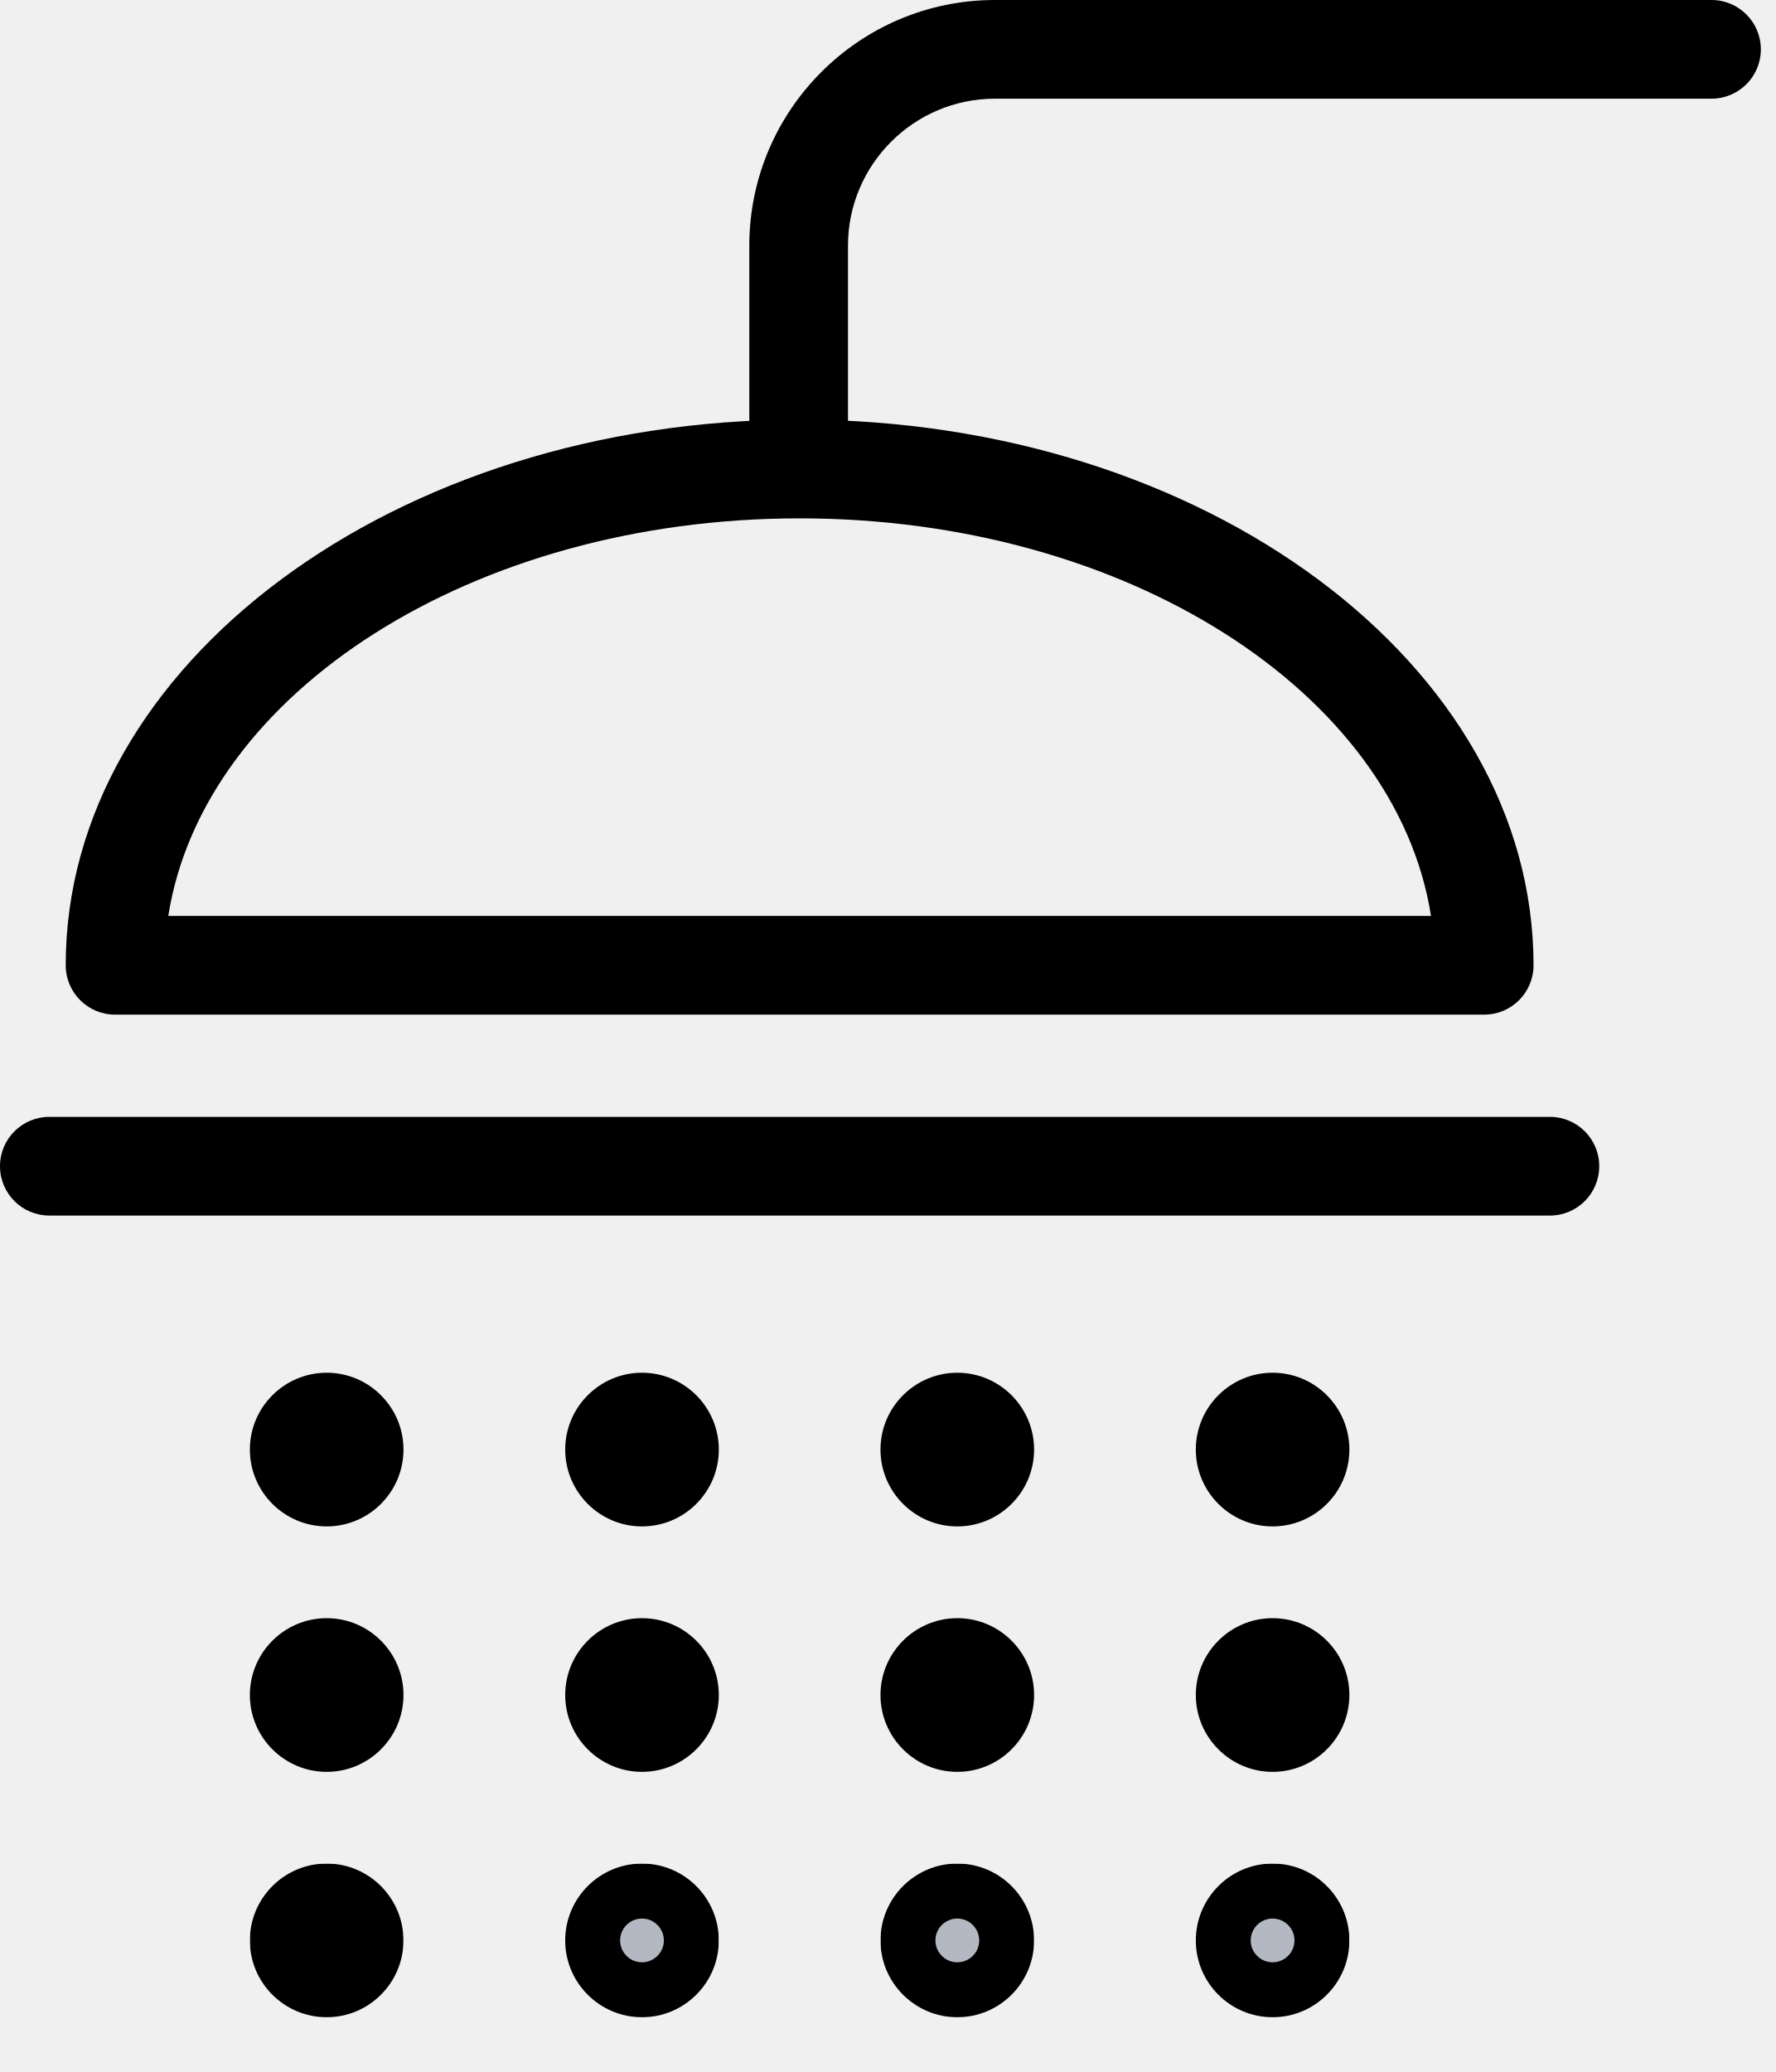
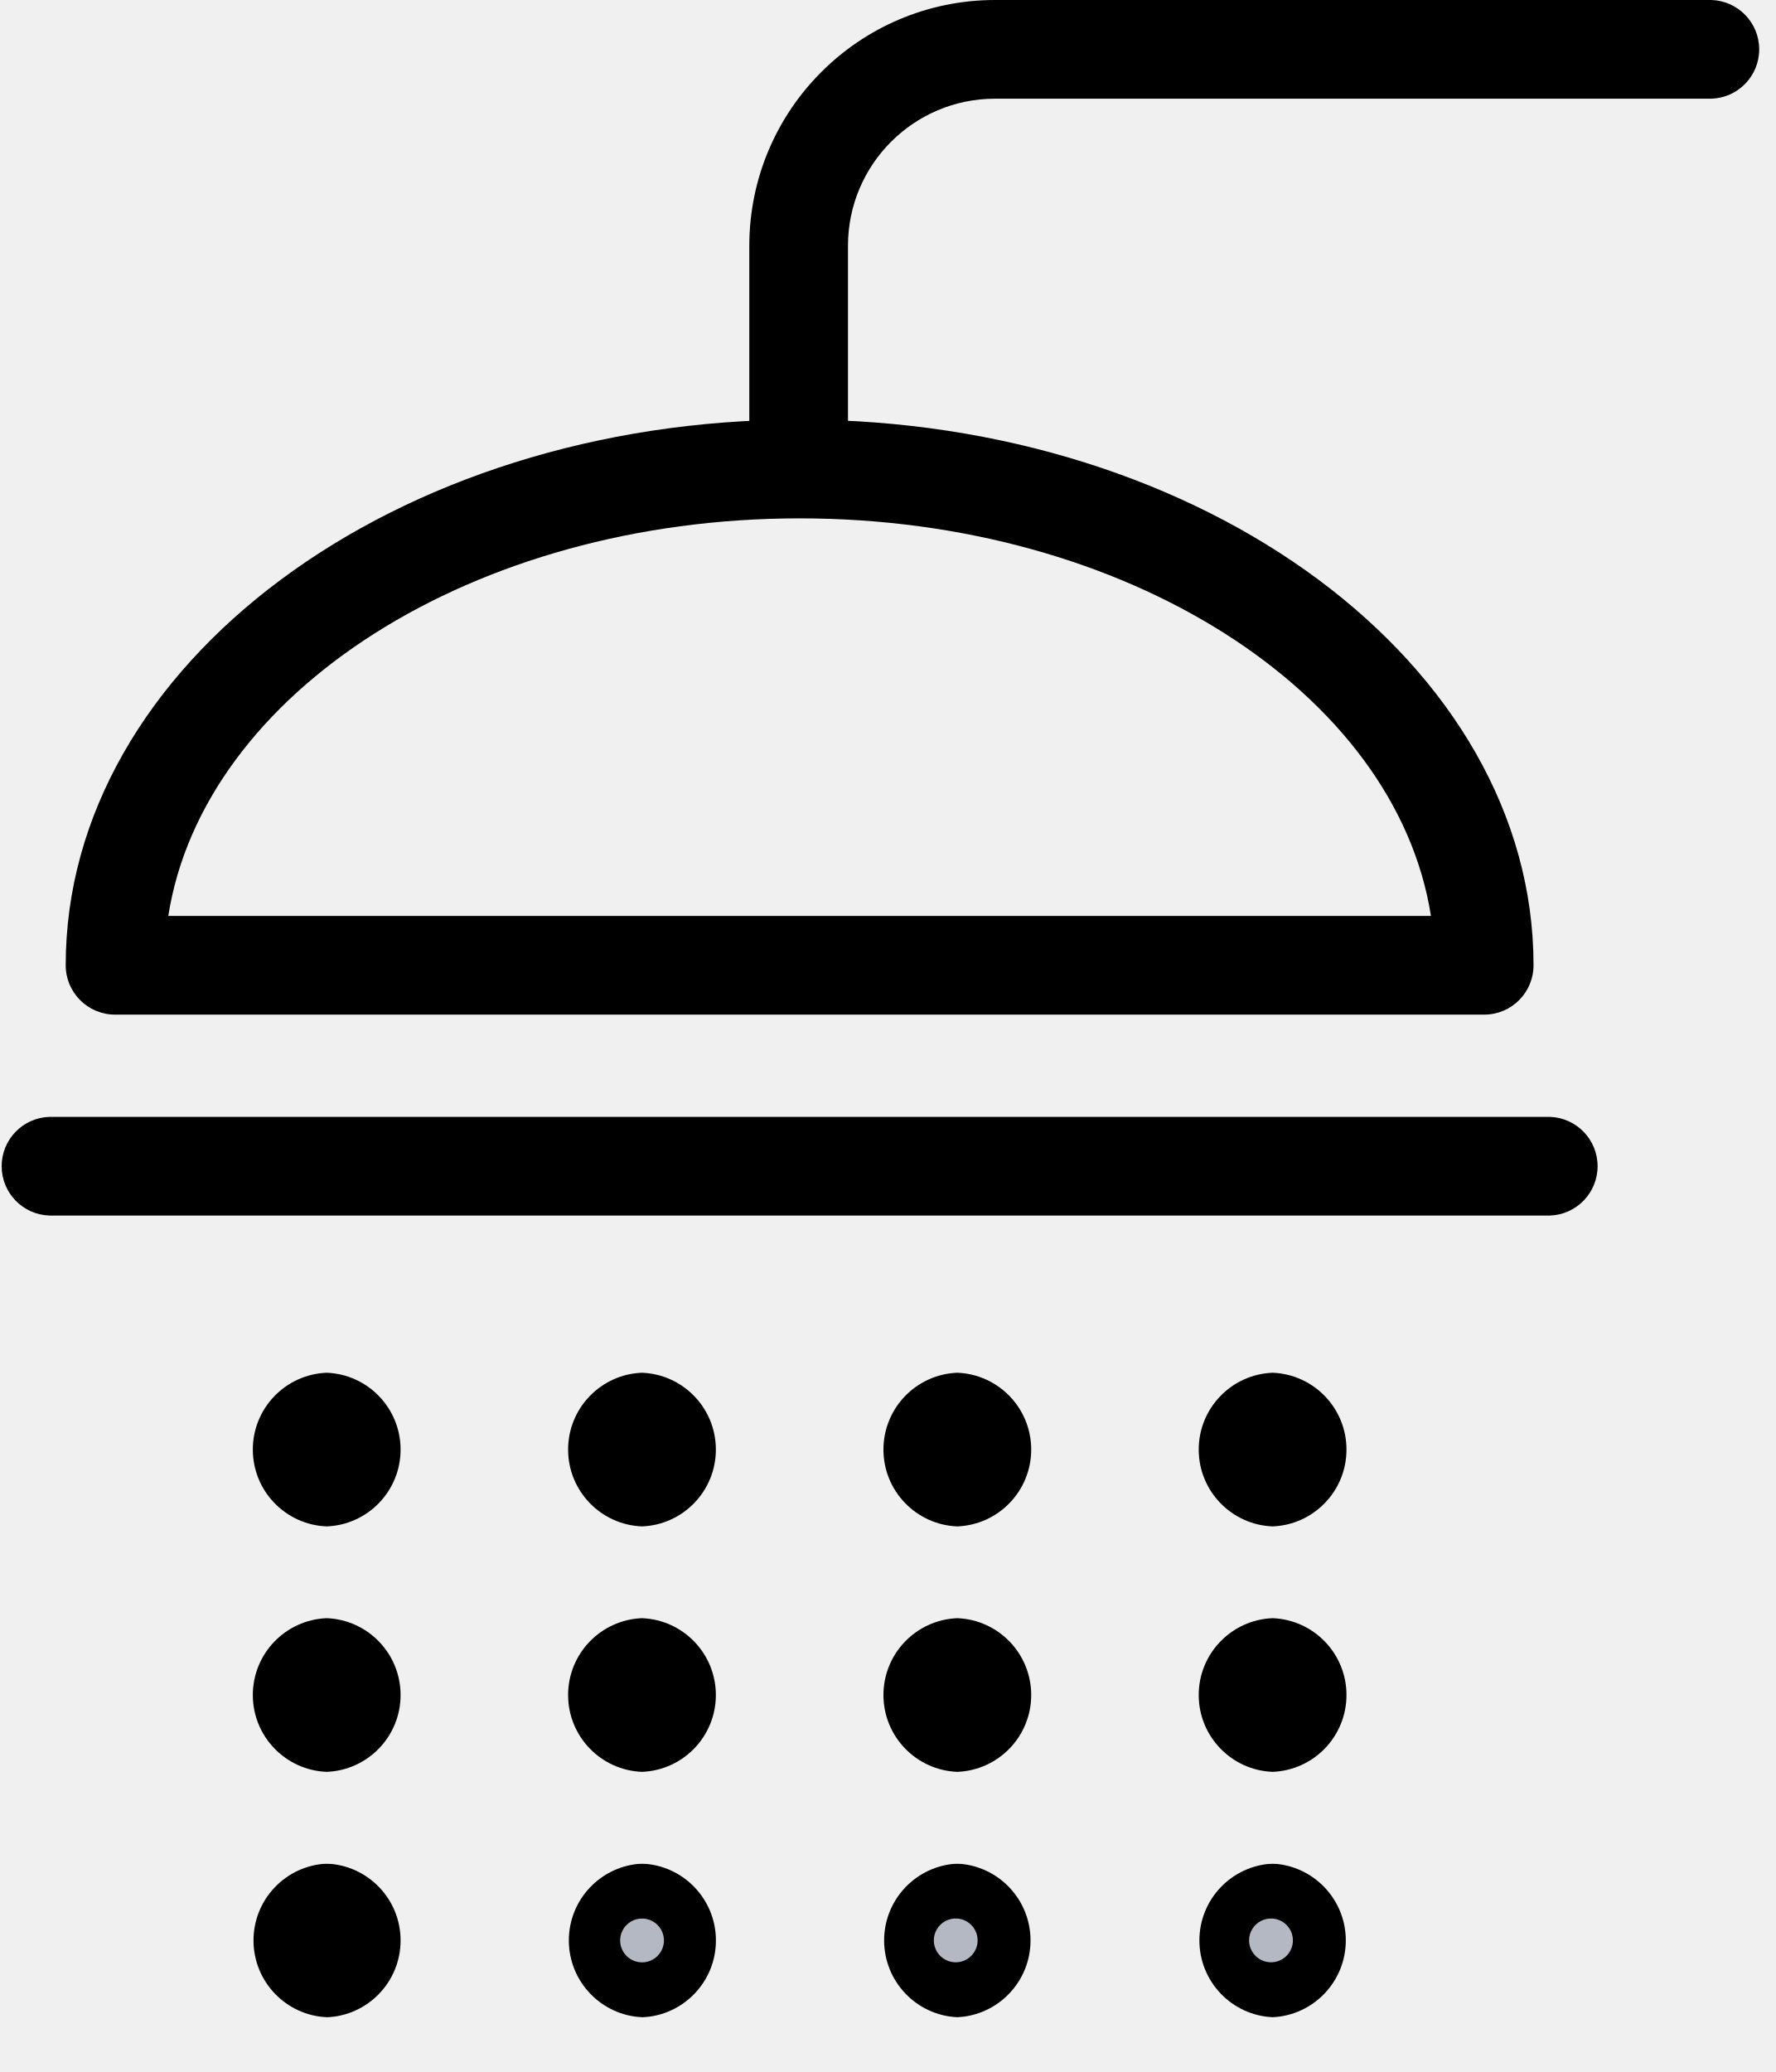
- <svg xmlns="http://www.w3.org/2000/svg" xmlns:xlink="http://www.w3.org/1999/xlink" width="30px" height="35px" viewBox="0 0 30 35" version="1.1">
+ <svg xmlns="http://www.w3.org/2000/svg" xmlns:xlink="http://www.w3.org/1999/xlink" width="30" height="35" viewBox="0 0 30 35">
  <defs>
-     <polygon id="path-1" points="0.103 0.051 2.698 0.051 2.698 2.647 0.103 2.647" />
-     <polygon id="path-3" points="0.136 0.051 2.731 0.051 2.731 2.647 0.136 2.647" />
-     <polygon id="path-5" points="0.168 0.051 2.763 0.051 2.763 2.647 0.168 2.647" />
-     <polygon id="path-7" points="0.201 0.051 2.795 0.051 2.795 2.647 0.201 2.647" />
+     <path id="a" d="M.103.051h2.595v2.596H.103z" />
+     <path id="c" d="M.136.051H2.73v2.596H.136z" />
+     <path id="e" d="M.168.051h2.595v2.596H.168z" />
+     <path id="g" d="M.2.051h2.595v2.596H.201z" />
  </defs>
-   <g id="Welcome" stroke="none" stroke-width="1" fill="none" fill-rule="evenodd">
-     <g id="CLanding" transform="translate(-819, -2270)">
-       <g id="Facilities" transform="translate(0, 2198)">
-         <g id="Group-59-Copy" transform="translate(819, 72)">
-           <path d="M2.843,15.472 L24.174,15.472 C23.582,11.699 19.025,8.756 13.509,8.756 C7.992,8.756 3.435,11.699 2.843,15.472 M25.073,17.139 L1.944,17.139 C1.484,17.139 1.11,16.766 1.11,16.305 C1.11,11.223 6.672,7.088 13.509,7.088 C20.345,7.088 25.906,11.223 25.906,16.305 C25.906,16.766 25.533,17.139 25.073,17.139" id="Fill-1" fill="#000000" />
-           <path d="M26.183,20.533 L0.834,20.533 C0.373,20.533 0,20.16 0,19.699 C0,19.239 0.373,18.866 0.834,18.866 L26.183,18.866 C26.643,18.866 27.016,19.239 27.016,19.699 C27.016,20.16 26.643,20.533 26.183,20.533" id="Fill-3" fill="#000000" />
-           <path d="M13.492,8.64 C13.032,8.64 12.658,8.267 12.658,7.807 L12.658,4.15 C12.658,1.861 14.52,0 16.808,0 L28.913,0 C29.373,0 29.746,0.373 29.746,0.834 C29.746,1.294 29.373,1.667 28.913,1.667 L16.808,1.667 C15.439,1.667 14.325,2.781 14.325,4.15 L14.325,7.807 C14.325,8.267 13.952,8.64 13.492,8.64" id="Fill-5" fill="#000000" />
-           <path d="M5.982,24.486 C5.982,24.743 5.776,24.95 5.519,24.95 C5.263,24.95 5.055,24.743 5.055,24.486 C5.055,24.229 5.263,24.022 5.519,24.022 C5.776,24.022 5.982,24.229 5.982,24.486" id="Fill-7" fill="#000000" />
-           <path d="M5.519,24.116 C5.315,24.116 5.149,24.282 5.149,24.486 C5.149,24.69 5.315,24.855 5.519,24.855 C5.723,24.855 5.888,24.69 5.888,24.486 C5.888,24.282 5.723,24.116 5.519,24.116 M5.519,25.784 C4.803,25.784 4.221,25.202 4.221,24.486 C4.221,23.77 4.803,23.188 5.519,23.188 C6.234,23.188 6.816,23.77 6.816,24.486 C6.816,25.202 6.234,25.784 5.519,25.784" id="Fill-9" fill="#000000" />
-           <path d="M11.309,24.486 C11.309,24.743 11.102,24.95 10.845,24.95 C10.589,24.95 10.381,24.743 10.381,24.486 C10.381,24.229 10.589,24.022 10.845,24.022 C11.102,24.022 11.309,24.229 11.309,24.486" id="Fill-11" fill="#000000" />
-           <path d="M10.845,24.116 C10.641,24.116 10.475,24.282 10.475,24.486 C10.475,24.69 10.641,24.855 10.845,24.855 C11.049,24.855 11.215,24.69 11.215,24.486 C11.215,24.282 11.049,24.116 10.845,24.116 M10.845,25.784 C10.13,25.784 9.548,25.202 9.548,24.486 C9.548,23.77 10.13,23.188 10.845,23.188 C11.561,23.188 12.143,23.77 12.143,24.486 C12.143,25.202 11.561,25.784 10.845,25.784" id="Fill-13" fill="#000000" />
-           <path d="M16.635,24.486 C16.635,24.743 16.429,24.95 16.172,24.95 C15.916,24.95 15.708,24.743 15.708,24.486 C15.708,24.229 15.916,24.022 16.172,24.022 C16.429,24.022 16.635,24.229 16.635,24.486" id="Fill-15" fill="#000000" />
-           <path d="M16.172,24.116 C15.968,24.116 15.801,24.282 15.801,24.486 C15.801,24.69 15.968,24.855 16.172,24.855 C16.376,24.855 16.541,24.69 16.541,24.486 C16.541,24.282 16.376,24.116 16.172,24.116 M16.172,25.784 C15.456,25.784 14.874,25.202 14.874,24.486 C14.874,23.77 15.456,23.188 16.172,23.188 C16.887,23.188 17.469,23.77 17.469,24.486 C17.469,25.202 16.887,25.784 16.172,25.784" id="Fill-17" fill="#000000" />
-           <path d="M21.962,24.486 C21.962,24.743 21.755,24.95 21.498,24.95 C21.242,24.95 21.034,24.743 21.034,24.486 C21.034,24.229 21.242,24.022 21.498,24.022 C21.755,24.022 21.962,24.229 21.962,24.486" id="Fill-19" fill="#000000" />
-           <path d="M21.498,24.116 C21.294,24.116 21.128,24.282 21.128,24.486 C21.128,24.69 21.294,24.855 21.498,24.855 C21.702,24.855 21.868,24.69 21.868,24.486 C21.868,24.282 21.702,24.116 21.498,24.116 M21.498,25.784 C20.783,25.784 20.201,25.202 20.201,24.486 C20.201,23.77 20.783,23.188 21.498,23.188 C22.214,23.188 22.795,23.77 22.795,24.486 C22.795,25.202 22.214,25.784 21.498,25.784" id="Fill-21" fill="#000000" />
-           <path d="M5.982,28.632 C5.982,28.889 5.776,29.096 5.519,29.096 C5.263,29.096 5.055,28.889 5.055,28.632 C5.055,28.375 5.263,28.168 5.519,28.168 C5.776,28.168 5.982,28.375 5.982,28.632" id="Fill-23" fill="#000000" />
-           <path d="M5.519,28.262 C5.315,28.262 5.149,28.428 5.149,28.632 C5.149,28.836 5.315,29.001 5.519,29.001 C5.723,29.001 5.888,28.836 5.888,28.632 C5.888,28.428 5.723,28.262 5.519,28.262 M5.519,29.93 C4.803,29.93 4.221,29.347 4.221,28.632 C4.221,27.916 4.803,27.334 5.519,27.334 C6.234,27.334 6.816,27.916 6.816,28.632 C6.816,29.347 6.234,29.93 5.519,29.93" id="Fill-25" fill="#000000" />
-           <path d="M11.309,28.632 C11.309,28.889 11.102,29.096 10.845,29.096 C10.589,29.096 10.381,28.889 10.381,28.632 C10.381,28.375 10.589,28.168 10.845,28.168 C11.102,28.168 11.309,28.375 11.309,28.632" id="Fill-27" fill="#000000" />
-           <path d="M10.845,28.262 C10.641,28.262 10.475,28.428 10.475,28.632 C10.475,28.836 10.641,29.001 10.845,29.001 C11.049,29.001 11.215,28.836 11.215,28.632 C11.215,28.428 11.049,28.262 10.845,28.262 M10.845,29.93 C10.13,29.93 9.548,29.347 9.548,28.632 C9.548,27.916 10.13,27.334 10.845,27.334 C11.561,27.334 12.143,27.916 12.143,28.632 C12.143,29.347 11.561,29.93 10.845,29.93" id="Fill-29" fill="#000000" />
-           <path d="M16.635,28.632 C16.635,28.889 16.429,29.096 16.172,29.096 C15.916,29.096 15.708,28.889 15.708,28.632 C15.708,28.375 15.916,28.168 16.172,28.168 C16.429,28.168 16.635,28.375 16.635,28.632" id="Fill-31" fill="#000000" />
-           <path d="M16.172,28.262 C15.968,28.262 15.801,28.428 15.801,28.632 C15.801,28.836 15.968,29.001 16.172,29.001 C16.376,29.001 16.541,28.836 16.541,28.632 C16.541,28.428 16.376,28.262 16.172,28.262 M16.172,29.93 C15.456,29.93 14.874,29.347 14.874,28.632 C14.874,27.916 15.456,27.334 16.172,27.334 C16.887,27.334 17.469,27.916 17.469,28.632 C17.469,29.347 16.887,29.93 16.172,29.93" id="Fill-33" fill="#000000" />
-           <path d="M21.962,28.632 C21.962,28.889 21.755,29.096 21.498,29.096 C21.242,29.096 21.034,28.889 21.034,28.632 C21.034,28.375 21.242,28.168 21.498,28.168 C21.755,28.168 21.962,28.375 21.962,28.632" id="Fill-35" fill="#000000" />
-           <path d="M21.498,28.262 C21.294,28.262 21.128,28.428 21.128,28.632 C21.128,28.836 21.294,29.001 21.498,29.001 C21.702,29.001 21.868,28.836 21.868,28.632 C21.868,28.428 21.702,28.262 21.498,28.262 M21.498,29.93 C20.783,29.93 20.201,29.347 20.201,28.632 C20.201,27.916 20.783,27.334 21.498,27.334 C22.214,27.334 22.795,27.916 22.795,28.632 C22.795,29.347 22.214,29.93 21.498,29.93" id="Fill-37" fill="#000000" />
-           <path d="M5.982,32.778 C5.982,33.034 5.776,33.241 5.519,33.241 C5.263,33.241 5.055,33.034 5.055,32.778 C5.055,32.52 5.263,32.313 5.519,32.313 C5.776,32.313 5.982,32.52 5.982,32.778" id="Fill-39" fill="#000000" />
-           <g id="Group-43" transform="translate(4.117647, 31.42794)">
-             <mask id="mask-2" fill="white">
-               <use xlink:href="#path-1" />
-             </mask>
-             <g id="Clip-42" />
-             <path d="M1.401,0.98 C1.197,0.98 1.031,1.146 1.031,1.35 C1.031,1.553 1.197,1.719 1.401,1.719 C1.605,1.719 1.771,1.553 1.771,1.35 C1.771,1.146 1.605,0.98 1.401,0.98 M1.401,2.647 C0.685,2.647 0.103,2.065 0.103,1.35 C0.103,0.634 0.685,0.051 1.401,0.051 C2.116,0.051 2.698,0.634 2.698,1.35 C2.698,2.065 2.116,2.647 1.401,2.647" id="Fill-41" fill="#000000" mask="url(#mask-2)" />
-           </g>
-           <path d="M11.309,32.778 C11.309,33.034 11.102,33.241 10.845,33.241 C10.589,33.241 10.381,33.034 10.381,32.778 C10.381,32.52 10.589,32.313 10.845,32.313 C11.102,32.313 11.309,32.52 11.309,32.778" id="Fill-44" fill="#B3B8C3" />
-           <g id="Group-48" transform="translate(9.411765, 31.42794)">
-             <mask id="mask-4" fill="white">
-               <use xlink:href="#path-3" />
-             </mask>
-             <g id="Clip-47" />
-             <path d="M1.434,0.98 C1.229,0.98 1.064,1.146 1.064,1.35 C1.064,1.553 1.229,1.719 1.434,1.719 C1.637,1.719 1.803,1.553 1.803,1.35 C1.803,1.146 1.637,0.98 1.434,0.98 M1.434,2.647 C0.718,2.647 0.136,2.065 0.136,1.35 C0.136,0.634 0.718,0.051 1.434,0.051 C2.149,0.051 2.731,0.634 2.731,1.35 C2.731,2.065 2.149,2.647 1.434,2.647" id="Fill-46" fill="#000000" mask="url(#mask-4)" />
-           </g>
-           <path d="M16.635,32.778 C16.635,33.034 16.429,33.241 16.172,33.241 C15.916,33.241 15.708,33.034 15.708,32.778 C15.708,32.52 15.916,32.313 16.172,32.313 C16.429,32.313 16.635,32.52 16.635,32.778" id="Fill-49" fill="#B3B8C3" />
-           <g id="Group-53" transform="translate(14.70588, 31.42794)">
-             <mask id="mask-6" fill="white">
-               <use xlink:href="#path-5" />
-             </mask>
-             <g id="Clip-52" />
-             <path d="M1.466,0.98 C1.262,0.98 1.096,1.146 1.096,1.35 C1.096,1.553 1.262,1.719 1.466,1.719 C1.67,1.719 1.836,1.553 1.836,1.35 C1.836,1.146 1.67,0.98 1.466,0.98 M1.466,2.647 C0.75,2.647 0.168,2.065 0.168,1.35 C0.168,0.634 0.75,0.051 1.466,0.051 C2.181,0.051 2.763,0.634 2.763,1.35 C2.763,2.065 2.181,2.647 1.466,2.647" id="Fill-51" fill="#000000" mask="url(#mask-6)" />
-           </g>
-           <path d="M21.962,32.778 C21.962,33.034 21.755,33.241 21.498,33.241 C21.242,33.241 21.034,33.034 21.034,32.778 C21.034,32.52 21.242,32.313 21.498,32.313 C21.755,32.313 21.962,32.52 21.962,32.778" id="Fill-54" fill="#B3B8C3" />
-           <g id="Group-58" transform="translate(20, 31.42794)">
-             <mask id="mask-8" fill="white">
-               <use xlink:href="#path-7" />
-             </mask>
-             <g id="Clip-57" />
-             <path d="M1.498,0.98 C1.294,0.98 1.128,1.146 1.128,1.35 C1.128,1.553 1.294,1.719 1.498,1.719 C1.702,1.719 1.868,1.553 1.868,1.35 C1.868,1.146 1.702,0.98 1.498,0.98 M1.498,2.647 C0.783,2.647 0.201,2.065 0.201,1.35 C0.201,0.634 0.783,0.051 1.498,0.051 C2.214,0.051 2.795,0.634 2.795,1.35 C2.795,2.065 2.214,2.647 1.498,2.647" id="Fill-56" fill="#000000" mask="url(#mask-8)" />
-           </g>
-         </g>
-       </g>
+   <g fill="none" fill-rule="evenodd">
+     <path d="M2.843 15.472h21.33c-.591-3.773-5.148-6.716-10.664-6.716-5.517 0-10.074 2.943-10.666 6.716m22.23 1.667H1.944a.834.834 0 01-.834-.834c0-5.082 5.562-9.217 12.399-9.217 6.836 0 12.397 4.135 12.397 9.217 0 .46-.373.834-.833.834m1.11 3.394H.833a.834.834 0 010-1.667h25.35a.834.834 0 010 1.667" fill="#000" />
+     <path d="M13.492 8.64a.834.834 0 01-.834-.833V4.15A4.154 4.154 0 0116.808 0h12.105a.834.834 0 010 1.667H16.808a2.485 2.485 0 00-2.483 2.483v3.657c0 .46-.373.833-.833.833m-7.51 15.846a.464.464 0 11-.928 0 .464.464 0 01.928 0" fill="#000" />
+     <path d="M5.519 24.116a.37.37 0 100 .74.37.37 0 000-.74m0 1.668a1.299 1.299 0 010-2.596 1.299 1.299 0 010 2.596m5.79-1.298a.464.464 0 11-.928 0 .464.464 0 01.928 0" fill="#000" />
+     <path d="M10.845 24.116a.37.37 0 100 .74.37.37 0 000-.74m0 1.668a1.299 1.299 0 010-2.596 1.299 1.299 0 010 2.596m5.79-1.298a.464.464 0 11-.928 0 .464.464 0 01.928 0" fill="#000" />
+     <path d="M16.172 24.116a.37.37 0 100 .738.37.37 0 000-.738m0 1.668a1.299 1.299 0 010-2.596 1.299 1.299 0 010 2.596m5.79-1.298a.464.464 0 11-.928 0 .464.464 0 01.928 0" fill="#000" />
+     <path d="M21.498 24.116a.37.37 0 100 .738.37.37 0 000-.738m0 1.668a1.299 1.299 0 010-2.596 1.299 1.299 0 010 2.596M5.982 28.632a.464.464 0 11-.928 0 .464.464 0 01.928 0" fill="#000" />
+     <path d="M5.519 28.262a.37.37 0 100 .74.37.37 0 000-.74m0 1.668a1.299 1.299 0 010-2.596 1.299 1.299 0 010 2.596m5.79-1.298a.464.464 0 11-.928 0 .464.464 0 01.928 0" fill="#000" />
+     <path d="M10.845 28.262a.37.37 0 100 .74.37.37 0 000-.74m0 1.668a1.299 1.299 0 010-2.596 1.299 1.299 0 010 2.596m5.79-1.298a.464.464 0 11-.928 0 .464.464 0 01.928 0" fill="#000" />
+     <path d="M16.172 28.262a.37.37 0 100 .738.37.37 0 000-.738m0 1.668a1.299 1.299 0 010-2.596 1.299 1.299 0 010 2.596m5.79-1.298a.464.464 0 11-.928 0 .464.464 0 01.928 0" fill="#000" />
+     <path d="M21.498 28.262a.37.37 0 100 .738.37.37 0 000-.738m0 1.668a1.299 1.299 0 010-2.596 1.299 1.299 0 010 2.596M5.982 32.778a.464.464 0 11-.928 0 .464.464 0 01.928 0" fill="#000" />
+     <g transform="translate(4.118 31.428)">
+       <mask id="b" fill="#fff">
+         <use xlink:href="#a" />
+       </mask>
+       <path d="M1.401.98a.37.37 0 100 .74.37.37 0 000-.74m0 1.667a1.299 1.299 0 010-2.595 1.299 1.299 0 010 2.596" fill="#000" mask="url(#b)" />
+     </g>
+     <path d="M11.309 32.778a.464.464 0 11-.928 0 .464.464 0 01.928 0" fill="#B3B8C3" />
+     <g transform="translate(9.412 31.428)">
+       <mask id="d" fill="#fff">
+         <use xlink:href="#c" />
+       </mask>
+       <path d="M1.434.98a.37.37 0 100 .74.37.37 0 000-.74m0 1.667a1.299 1.299 0 010-2.595 1.299 1.299 0 010 2.596" fill="#000" mask="url(#d)" />
+     </g>
+     <path d="M16.635 32.778a.464.464 0 11-.928 0 .464.464 0 01.928 0" fill="#B3B8C3" />
+     <g transform="translate(14.706 31.428)">
+       <mask id="f" fill="#fff">
+         <use xlink:href="#e" />
+       </mask>
+       <path d="M1.466.98a.37.37 0 100 .738.37.37 0 000-.738m0 1.667a1.299 1.299 0 010-2.595 1.299 1.299 0 010 2.595" fill="#000" mask="url(#f)" />
+     </g>
+     <path d="M21.962 32.778a.464.464 0 11-.928 0 .464.464 0 01.928 0" fill="#B3B8C3" />
+     <g transform="translate(20 31.428)">
+       <mask id="h" fill="#fff">
+         <use xlink:href="#g" />
+       </mask>
+       <path d="M1.498.98a.37.37 0 100 .738.37.37 0 000-.738m0 1.667a1.299 1.299 0 010-2.595 1.299 1.299 0 010 2.595" fill="#000" mask="url(#h)" />
    </g>
  </g>
</svg>
